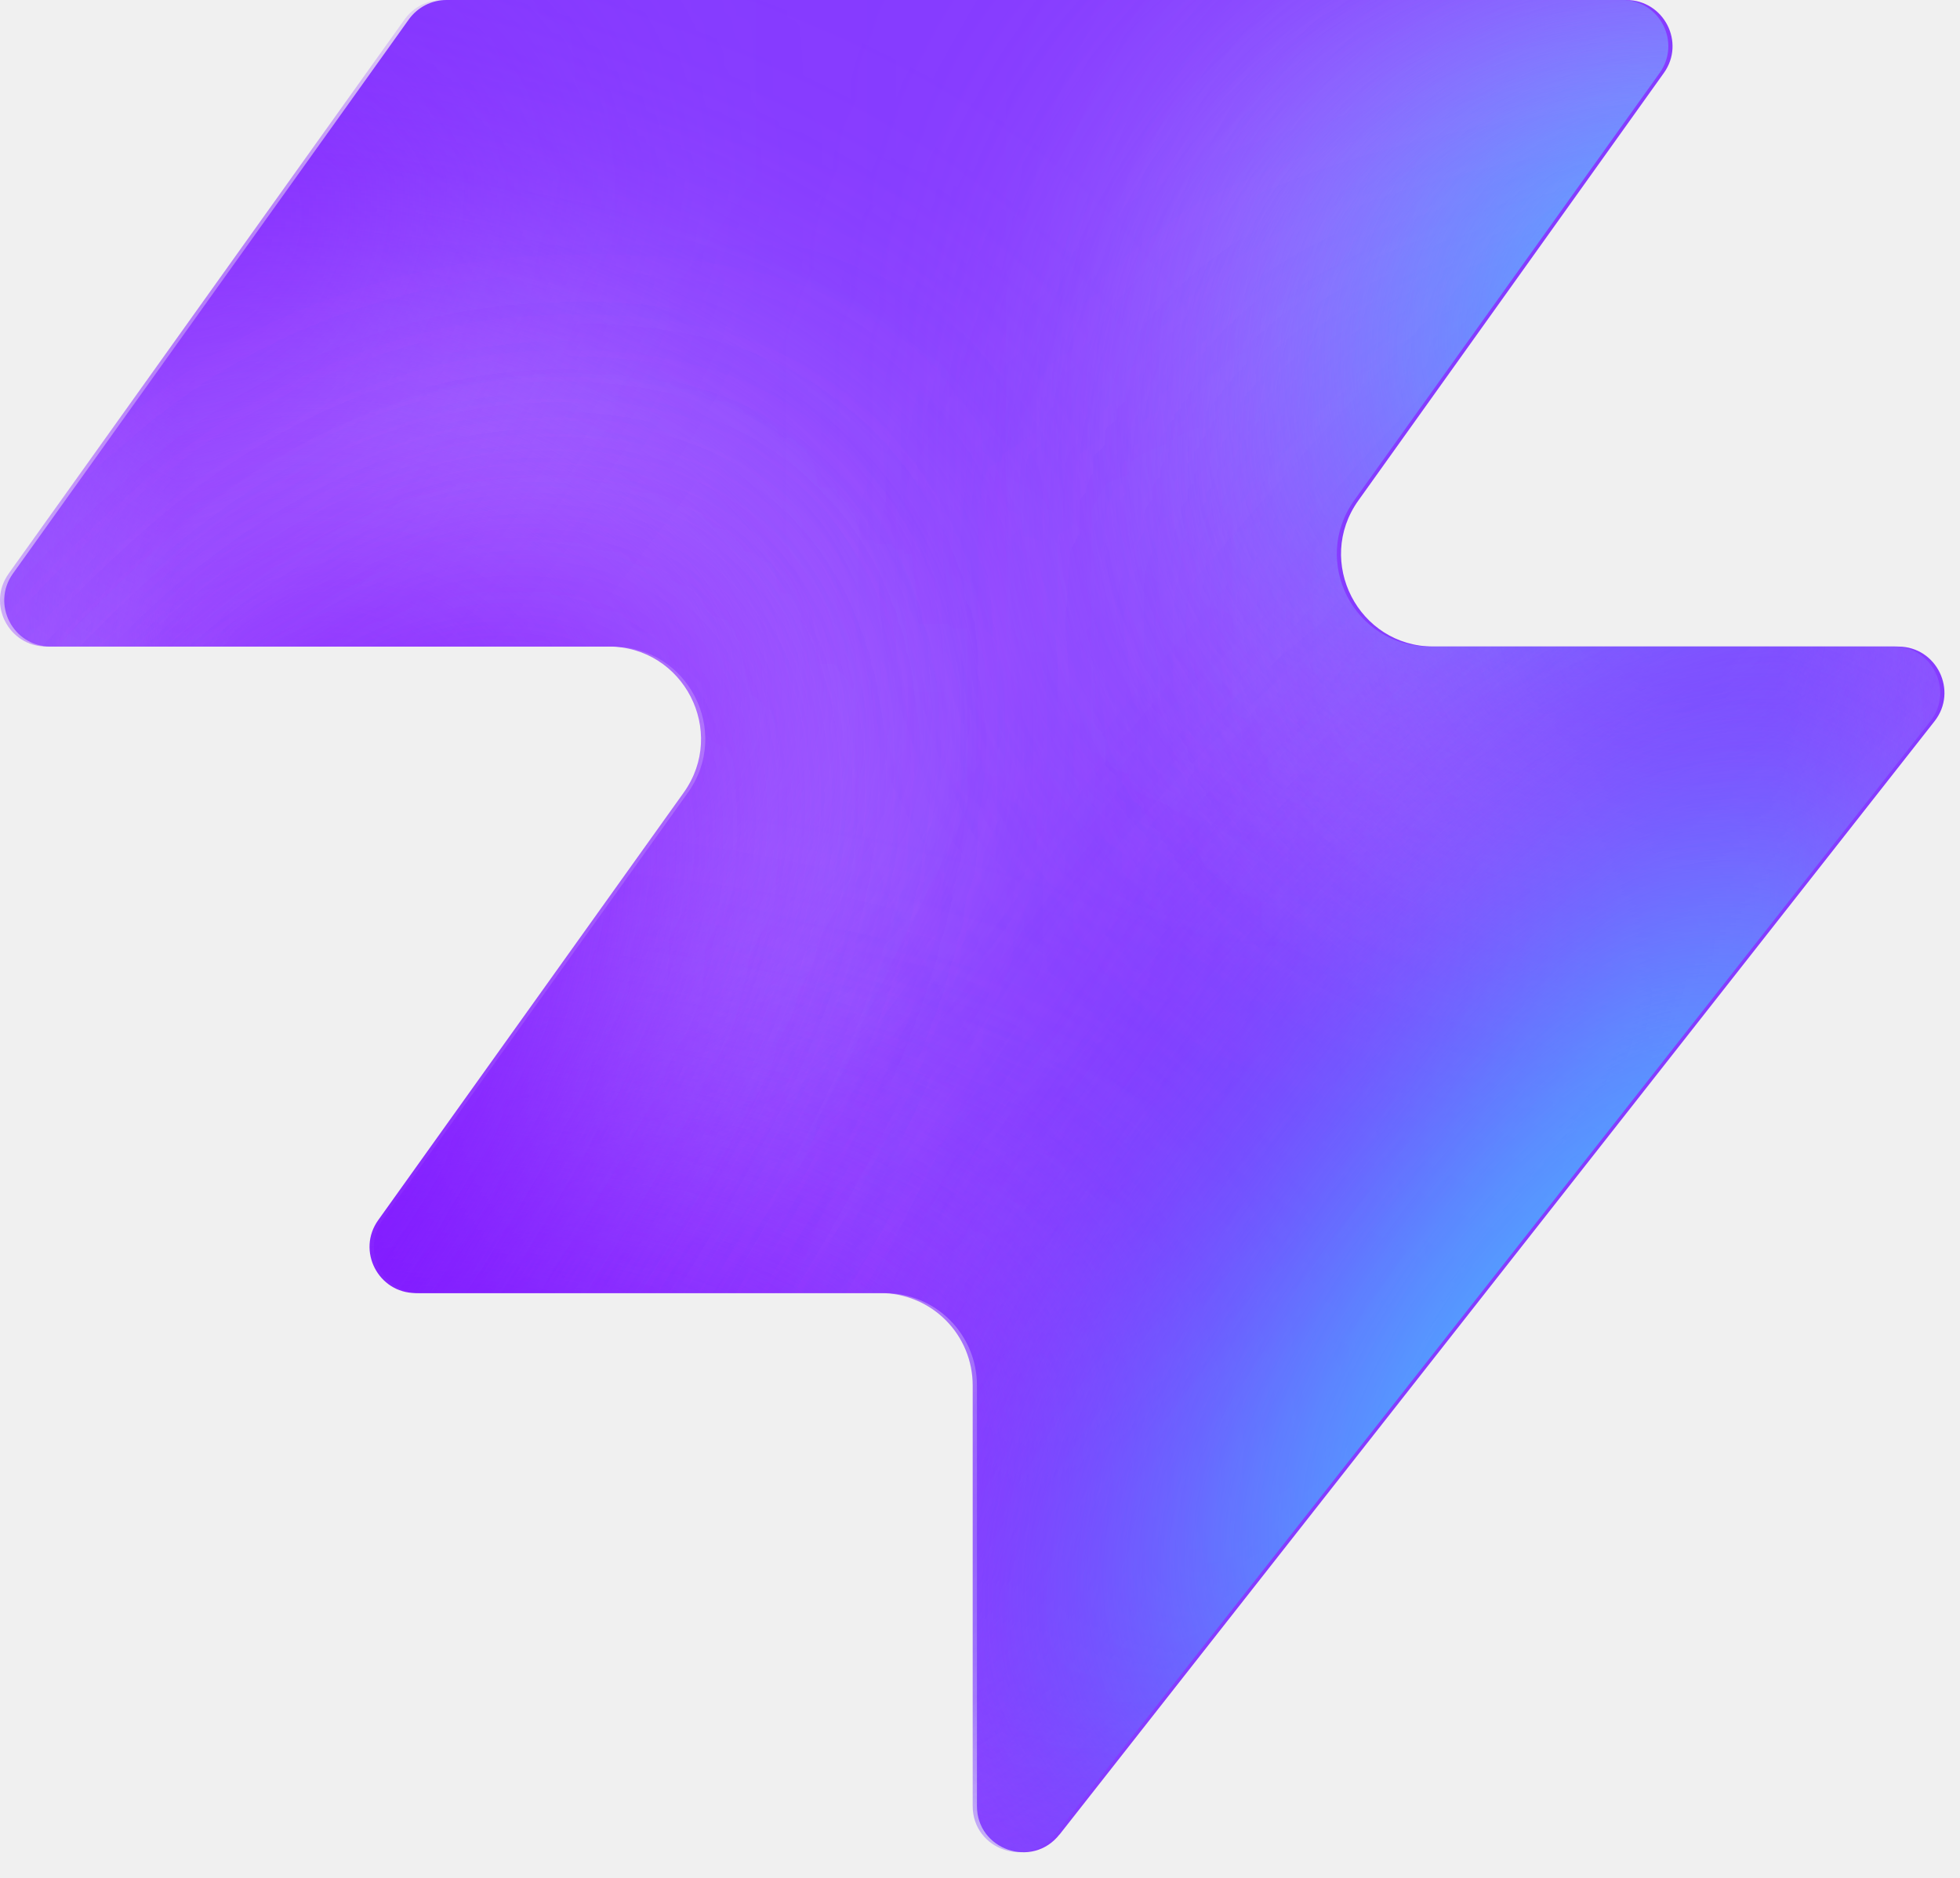
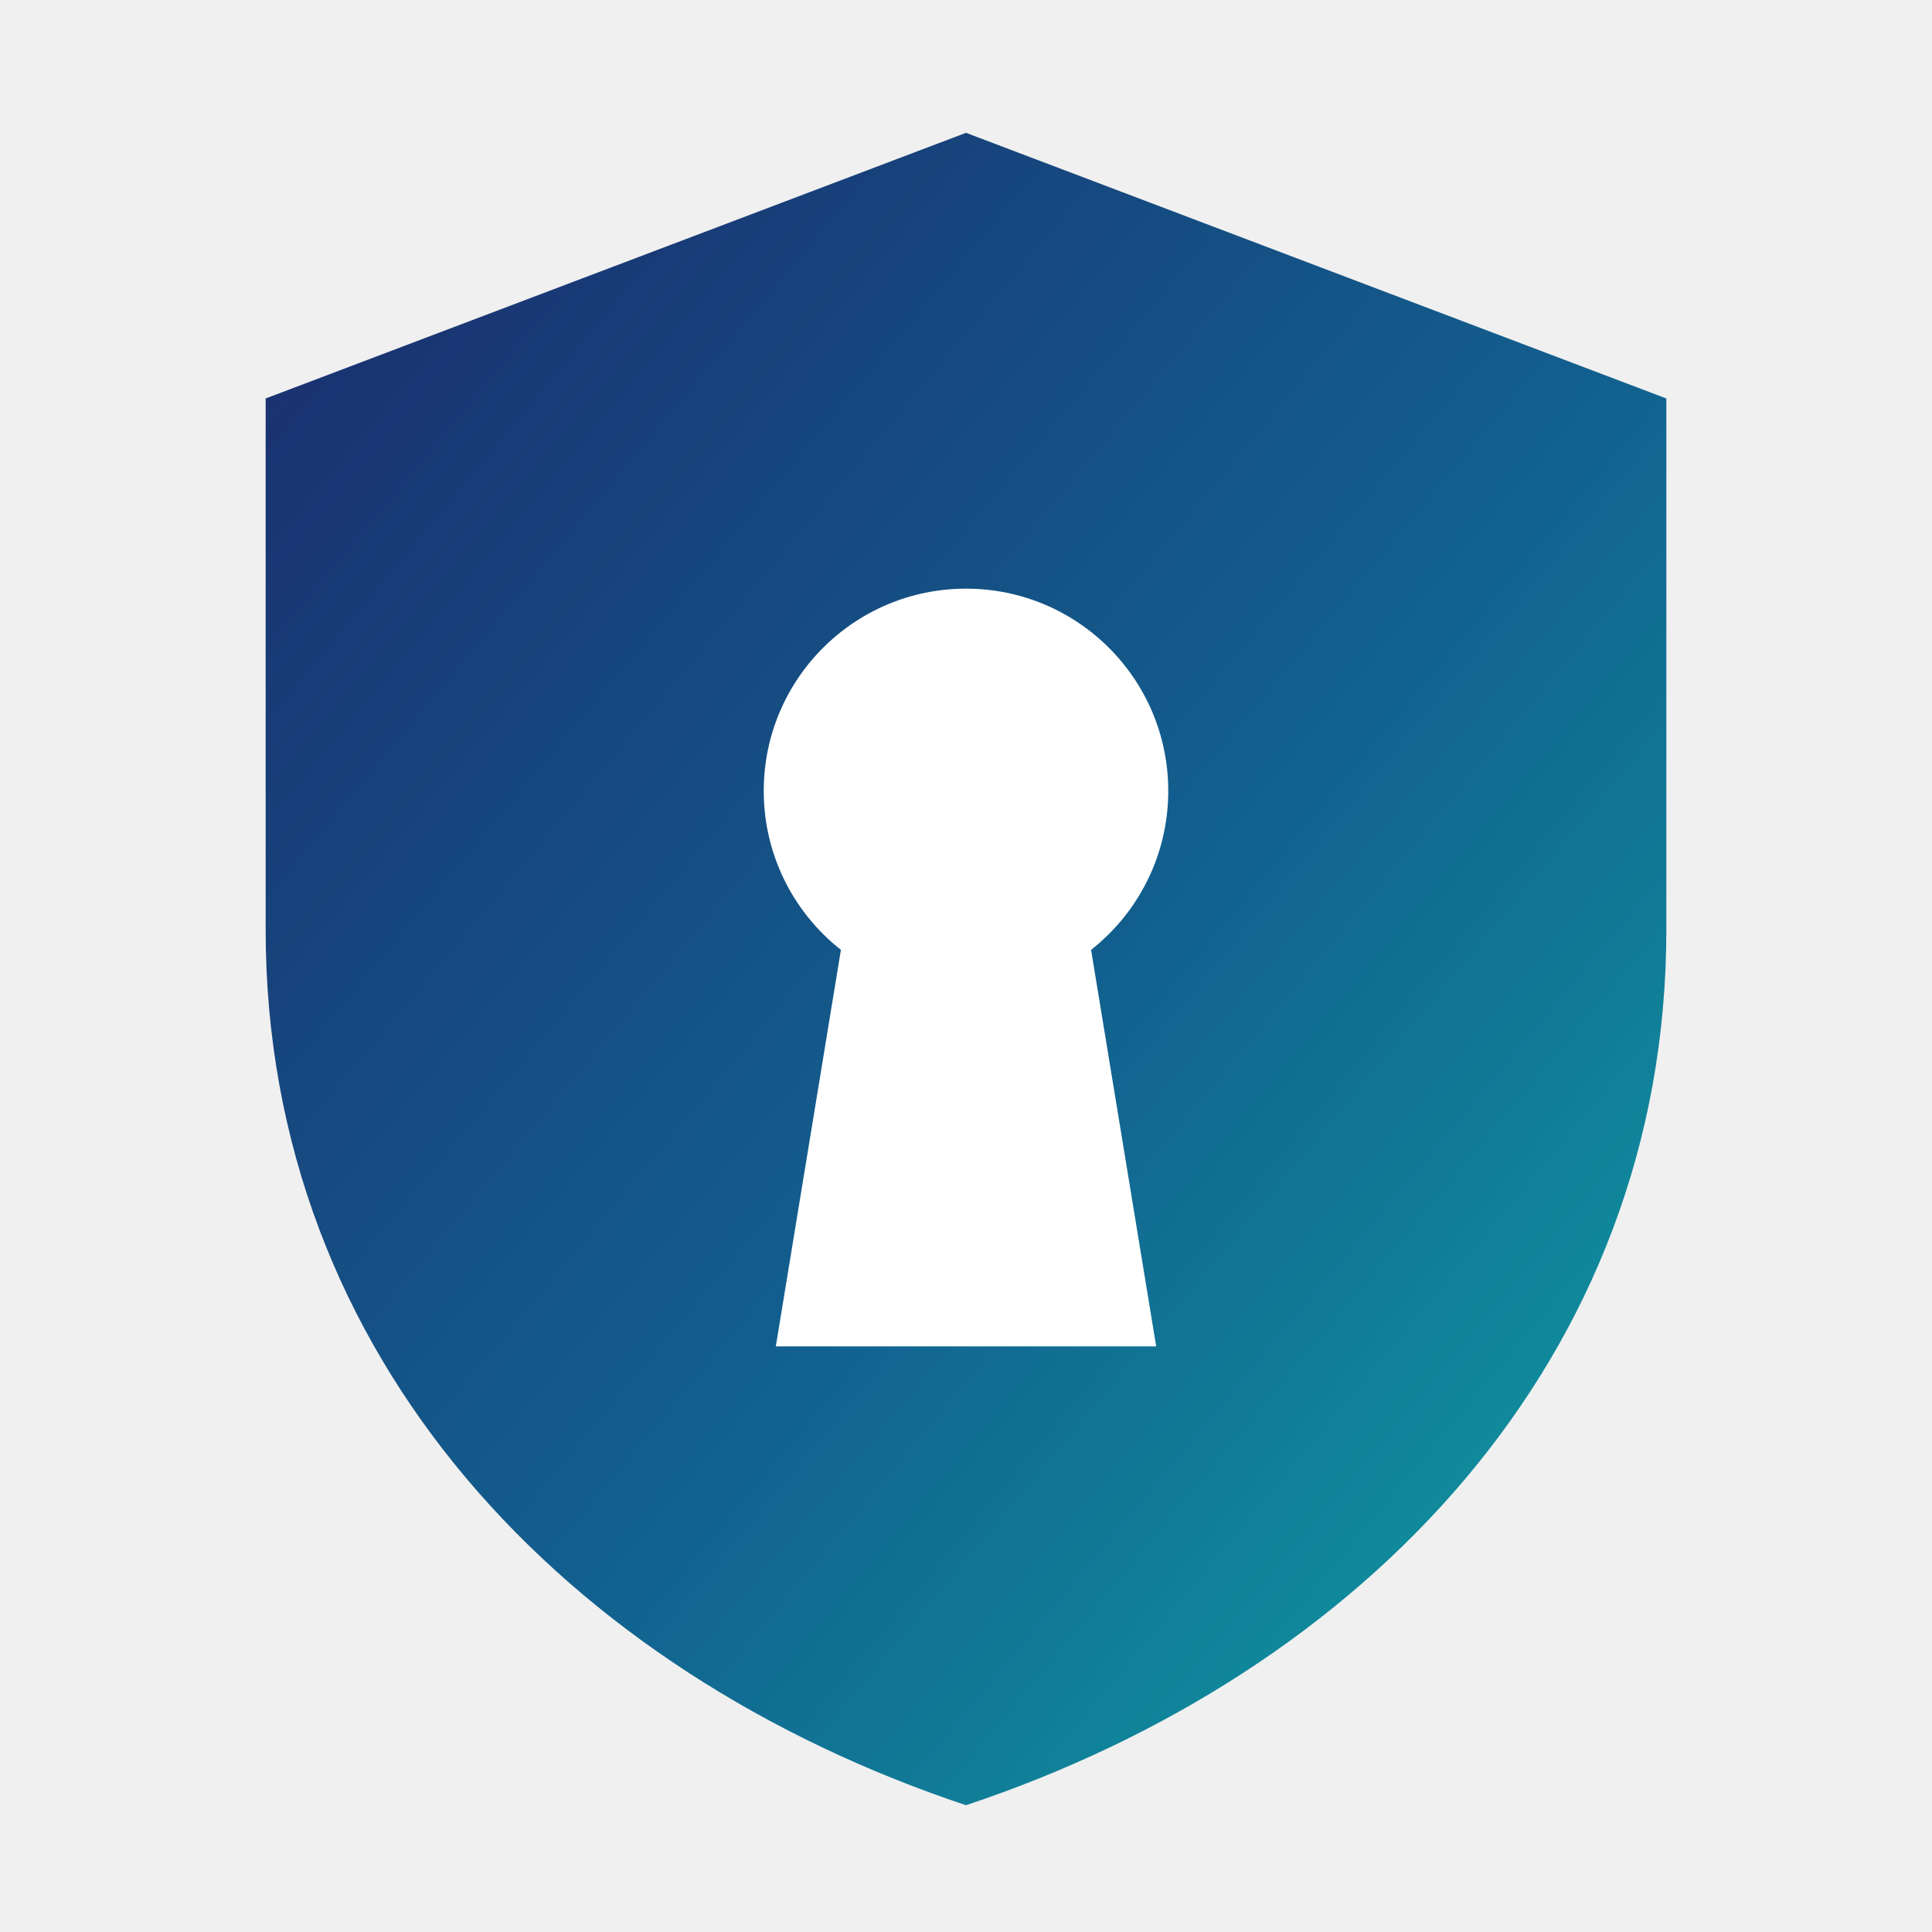
- <svg xmlns="http://www.w3.org/2000/svg" width="48" height="46" fill="none" viewBox="0 0 48 46">
-   <path fill="#863bff" d="M25.946 44.938c-.664.845-2.021.375-2.021-.698V33.937a2.26 2.26 0 0 0-2.262-2.262H10.287c-.92 0-1.456-1.04-.92-1.788l7.48-10.471c1.07-1.497 0-3.578-1.842-3.578H1.237c-.92 0-1.456-1.04-.92-1.788L10.013.474c.214-.297.556-.474.92-.474h28.894c.92 0 1.456 1.04.92 1.788l-7.48 10.471c-1.07 1.498 0 3.579 1.842 3.579h11.377c.943 0 1.473 1.088.89 1.83L25.947 44.94z" style="fill:#863bff;fill:color(display-p3 .525 .23 1);fill-opacity:1" />
-   <mask id="a" width="48" height="46" x="0" y="0" maskUnits="userSpaceOnUse" style="mask-type:alpha">
-     <path fill="#000" d="M25.842 44.938c-.664.844-2.021.375-2.021-.698V33.937a2.26 2.26 0 0 0-2.262-2.262H10.183c-.92 0-1.456-1.04-.92-1.788l7.48-10.471c1.07-1.498 0-3.579-1.842-3.579H1.133c-.92 0-1.456-1.04-.92-1.787L9.91.473c.214-.297.556-.474.92-.474h28.894c.92 0 1.456 1.04.92 1.788l-7.48 10.471c-1.07 1.498 0 3.578 1.842 3.578h11.377c.943 0 1.473 1.088.89 1.832L25.843 44.94z" style="fill:#000;fill-opacity:1" />
-   </mask>
-   <g mask="url(#a)">
-     <g filter="url(#b)">
-       <ellipse cx="5.508" cy="14.704" fill="#ede6ff" rx="5.508" ry="14.704" style="fill:#ede6ff;fill:color(display-p3 .927 .903 1);fill-opacity:1" transform="matrix(.00324 1 1 -.00324 -4.47 31.516)" />
-     </g>
-     <g filter="url(#c)">
-       <ellipse cx="10.399" cy="29.851" fill="#ede6ff" rx="10.399" ry="29.851" style="fill:#ede6ff;fill:color(display-p3 .927 .903 1);fill-opacity:1" transform="matrix(.00324 1 1 -.00324 -39.328 7.883)" />
-     </g>
-     <g filter="url(#d)">
-       <ellipse cx="5.508" cy="30.487" fill="#7e14ff" rx="5.508" ry="30.487" style="fill:#7e14ff;fill:color(display-p3 .492 .077 1);fill-opacity:1" transform="rotate(89.814 -25.913 -14.639)scale(1 -1)" />
-     </g>
-     <g filter="url(#e)">
-       <ellipse cx="5.508" cy="30.599" fill="#7e14ff" rx="5.508" ry="30.599" style="fill:#7e14ff;fill:color(display-p3 .492 .077 1);fill-opacity:1" transform="rotate(89.814 -32.644 -3.334)scale(1 -1)" />
-     </g>
-     <g filter="url(#f)">
-       <ellipse cx="5.508" cy="30.599" fill="#7e14ff" rx="5.508" ry="30.599" style="fill:#7e14ff;fill:color(display-p3 .492 .077 1);fill-opacity:1" transform="matrix(.00324 1 1 -.00324 -34.34 30.47)" />
-     </g>
-     <g filter="url(#g)">
-       <ellipse cx="14.072" cy="22.078" fill="#ede6ff" rx="14.072" ry="22.078" style="fill:#ede6ff;fill:color(display-p3 .927 .903 1);fill-opacity:1" transform="rotate(93.35 24.506 48.493)scale(-1 1)" />
-     </g>
-     <g filter="url(#h)">
-       <ellipse cx="3.47" cy="21.501" fill="#7e14ff" rx="3.47" ry="21.501" style="fill:#7e14ff;fill:color(display-p3 .492 .077 1);fill-opacity:1" transform="rotate(89.009 28.708 47.59)scale(-1 1)" />
-     </g>
-     <g filter="url(#i)">
-       <ellipse cx="3.47" cy="21.501" fill="#7e14ff" rx="3.47" ry="21.501" style="fill:#7e14ff;fill:color(display-p3 .492 .077 1);fill-opacity:1" transform="rotate(89.009 28.708 47.59)scale(-1 1)" />
-     </g>
-     <g filter="url(#j)">
-       <ellipse cx=".387" cy="8.972" fill="#7e14ff" rx="4.407" ry="29.108" style="fill:#7e14ff;fill:color(display-p3 .492 .077 1);fill-opacity:1" transform="rotate(39.51 .387 8.972)" />
-     </g>
-     <g filter="url(#k)">
-       <ellipse cx="47.523" cy="-6.092" fill="#7e14ff" rx="4.407" ry="29.108" style="fill:#7e14ff;fill:color(display-p3 .492 .077 1);fill-opacity:1" transform="rotate(37.892 47.523 -6.092)" />
-     </g>
-     <g filter="url(#l)">
-       <ellipse cx="41.412" cy="6.333" fill="#47bfff" rx="5.971" ry="9.665" style="fill:#47bfff;fill:color(display-p3 .28 .748 1);fill-opacity:1" transform="rotate(37.892 41.412 6.333)" />
-     </g>
-     <g filter="url(#m)">
-       <ellipse cx="-1.879" cy="38.332" fill="#7e14ff" rx="4.407" ry="29.108" style="fill:#7e14ff;fill:color(display-p3 .492 .077 1);fill-opacity:1" transform="rotate(37.892 -1.88 38.332)" />
-     </g>
-     <g filter="url(#n)">
-       <ellipse cx="-1.879" cy="38.332" fill="#7e14ff" rx="4.407" ry="29.108" style="fill:#7e14ff;fill:color(display-p3 .492 .077 1);fill-opacity:1" transform="rotate(37.892 -1.88 38.332)" />
-     </g>
-     <g filter="url(#o)">
-       <ellipse cx="35.651" cy="29.907" fill="#7e14ff" rx="4.407" ry="29.108" style="fill:#7e14ff;fill:color(display-p3 .492 .077 1);fill-opacity:1" transform="rotate(37.892 35.651 29.907)" />
-     </g>
-     <g filter="url(#p)">
-       <ellipse cx="38.418" cy="32.4" fill="#47bfff" rx="5.971" ry="15.297" style="fill:#47bfff;fill:color(display-p3 .28 .748 1);fill-opacity:1" transform="rotate(37.892 38.418 32.4)" />
-     </g>
-   </g>
+ <svg xmlns="http://www.w3.org/2000/svg" viewBox="0 0 32 32" width="32" height="32" role="img" aria-label="SecureBank">
  <defs>
-     <filter id="b" width="60.045" height="41.654" x="-19.77" y="16.149" color-interpolation-filters="sRGB" filterUnits="userSpaceOnUse">
-       <feFlood flood-opacity="0" result="BackgroundImageFix" />
-       <feBlend in="SourceGraphic" in2="BackgroundImageFix" result="shape" />
-       <feGaussianBlur result="effect1_foregroundBlur_2002_17158" stdDeviation="7.659" />
-     </filter>
-     <filter id="c" width="90.34" height="51.437" x="-54.613" y="-7.533" color-interpolation-filters="sRGB" filterUnits="userSpaceOnUse">
-       <feFlood flood-opacity="0" result="BackgroundImageFix" />
-       <feBlend in="SourceGraphic" in2="BackgroundImageFix" result="shape" />
-       <feGaussianBlur result="effect1_foregroundBlur_2002_17158" stdDeviation="7.659" />
-     </filter>
-     <filter id="d" width="79.355" height="29.4" x="-49.64" y="2.03" color-interpolation-filters="sRGB" filterUnits="userSpaceOnUse">
-       <feFlood flood-opacity="0" result="BackgroundImageFix" />
-       <feBlend in="SourceGraphic" in2="BackgroundImageFix" result="shape" />
-       <feGaussianBlur result="effect1_foregroundBlur_2002_17158" stdDeviation="4.596" />
-     </filter>
-     <filter id="e" width="79.579" height="29.4" x="-45.045" y="20.029" color-interpolation-filters="sRGB" filterUnits="userSpaceOnUse">
-       <feFlood flood-opacity="0" result="BackgroundImageFix" />
-       <feBlend in="SourceGraphic" in2="BackgroundImageFix" result="shape" />
-       <feGaussianBlur result="effect1_foregroundBlur_2002_17158" stdDeviation="4.596" />
-     </filter>
-     <filter id="f" width="79.579" height="29.4" x="-43.513" y="21.178" color-interpolation-filters="sRGB" filterUnits="userSpaceOnUse">
-       <feFlood flood-opacity="0" result="BackgroundImageFix" />
-       <feBlend in="SourceGraphic" in2="BackgroundImageFix" result="shape" />
-       <feGaussianBlur result="effect1_foregroundBlur_2002_17158" stdDeviation="4.596" />
-     </filter>
-     <filter id="g" width="74.749" height="58.852" x="15.756" y="-17.901" color-interpolation-filters="sRGB" filterUnits="userSpaceOnUse">
-       <feFlood flood-opacity="0" result="BackgroundImageFix" />
-       <feBlend in="SourceGraphic" in2="BackgroundImageFix" result="shape" />
-       <feGaussianBlur result="effect1_foregroundBlur_2002_17158" stdDeviation="7.659" />
-     </filter>
-     <filter id="h" width="61.377" height="25.362" x="23.548" y="2.284" color-interpolation-filters="sRGB" filterUnits="userSpaceOnUse">
-       <feFlood flood-opacity="0" result="BackgroundImageFix" />
-       <feBlend in="SourceGraphic" in2="BackgroundImageFix" result="shape" />
-       <feGaussianBlur result="effect1_foregroundBlur_2002_17158" stdDeviation="4.596" />
-     </filter>
-     <filter id="i" width="61.377" height="25.362" x="23.548" y="2.284" color-interpolation-filters="sRGB" filterUnits="userSpaceOnUse">
-       <feFlood flood-opacity="0" result="BackgroundImageFix" />
-       <feBlend in="SourceGraphic" in2="BackgroundImageFix" result="shape" />
-       <feGaussianBlur result="effect1_foregroundBlur_2002_17158" stdDeviation="4.596" />
-     </filter>
-     <filter id="j" width="56.045" height="63.649" x="-27.636" y="-22.853" color-interpolation-filters="sRGB" filterUnits="userSpaceOnUse">
-       <feFlood flood-opacity="0" result="BackgroundImageFix" />
-       <feBlend in="SourceGraphic" in2="BackgroundImageFix" result="shape" />
-       <feGaussianBlur result="effect1_foregroundBlur_2002_17158" stdDeviation="4.596" />
-     </filter>
-     <filter id="k" width="54.814" height="64.646" x="20.116" y="-38.415" color-interpolation-filters="sRGB" filterUnits="userSpaceOnUse">
-       <feFlood flood-opacity="0" result="BackgroundImageFix" />
-       <feBlend in="SourceGraphic" in2="BackgroundImageFix" result="shape" />
-       <feGaussianBlur result="effect1_foregroundBlur_2002_17158" stdDeviation="4.596" />
-     </filter>
-     <filter id="l" width="33.541" height="35.313" x="24.641" y="-11.323" color-interpolation-filters="sRGB" filterUnits="userSpaceOnUse">
-       <feFlood flood-opacity="0" result="BackgroundImageFix" />
-       <feBlend in="SourceGraphic" in2="BackgroundImageFix" result="shape" />
-       <feGaussianBlur result="effect1_foregroundBlur_2002_17158" stdDeviation="4.596" />
-     </filter>
-     <filter id="m" width="54.814" height="64.646" x="-29.286" y="6.009" color-interpolation-filters="sRGB" filterUnits="userSpaceOnUse">
-       <feFlood flood-opacity="0" result="BackgroundImageFix" />
-       <feBlend in="SourceGraphic" in2="BackgroundImageFix" result="shape" />
-       <feGaussianBlur result="effect1_foregroundBlur_2002_17158" stdDeviation="4.596" />
-     </filter>
-     <filter id="n" width="54.814" height="64.646" x="-29.286" y="6.009" color-interpolation-filters="sRGB" filterUnits="userSpaceOnUse">
-       <feFlood flood-opacity="0" result="BackgroundImageFix" />
-       <feBlend in="SourceGraphic" in2="BackgroundImageFix" result="shape" />
-       <feGaussianBlur result="effect1_foregroundBlur_2002_17158" stdDeviation="4.596" />
-     </filter>
-     <filter id="o" width="54.814" height="64.646" x="8.244" y="-2.416" color-interpolation-filters="sRGB" filterUnits="userSpaceOnUse">
-       <feFlood flood-opacity="0" result="BackgroundImageFix" />
-       <feBlend in="SourceGraphic" in2="BackgroundImageFix" result="shape" />
-       <feGaussianBlur result="effect1_foregroundBlur_2002_17158" stdDeviation="4.596" />
-     </filter>
-     <filter id="p" width="39.409" height="43.623" x="18.713" y="10.588" color-interpolation-filters="sRGB" filterUnits="userSpaceOnUse">
-       <feFlood flood-opacity="0" result="BackgroundImageFix" />
-       <feBlend in="SourceGraphic" in2="BackgroundImageFix" result="shape" />
-       <feGaussianBlur result="effect1_foregroundBlur_2002_17158" stdDeviation="4.596" />
-     </filter>
+     <linearGradient id="shield" x1="0" y1="0" x2="1" y2="1">
+       <stop offset="0" stop-color="#1B2A6B" />
+       <stop offset="0.55" stop-color="#12608F" />
+       <stop offset="1" stop-color="#0FA3A3" />
+     </linearGradient>
  </defs>
+   <path fill="url(#shield)" d="M16 2.2 L27.6 6.6 V15.4 C27.6 22.5 22.6 27.7 16 29.9            C9.4 27.7 4.4 22.5 4.4 15.4 V6.6 Z" />
+   <circle cx="16" cy="13.1" r="3.35" fill="#FFFFFF" />
+   <path fill="#FFFFFF" d="M13.95 15.6 L18.05 15.6 L19.15 22.3 L12.85 22.3 Z" />
</svg>
